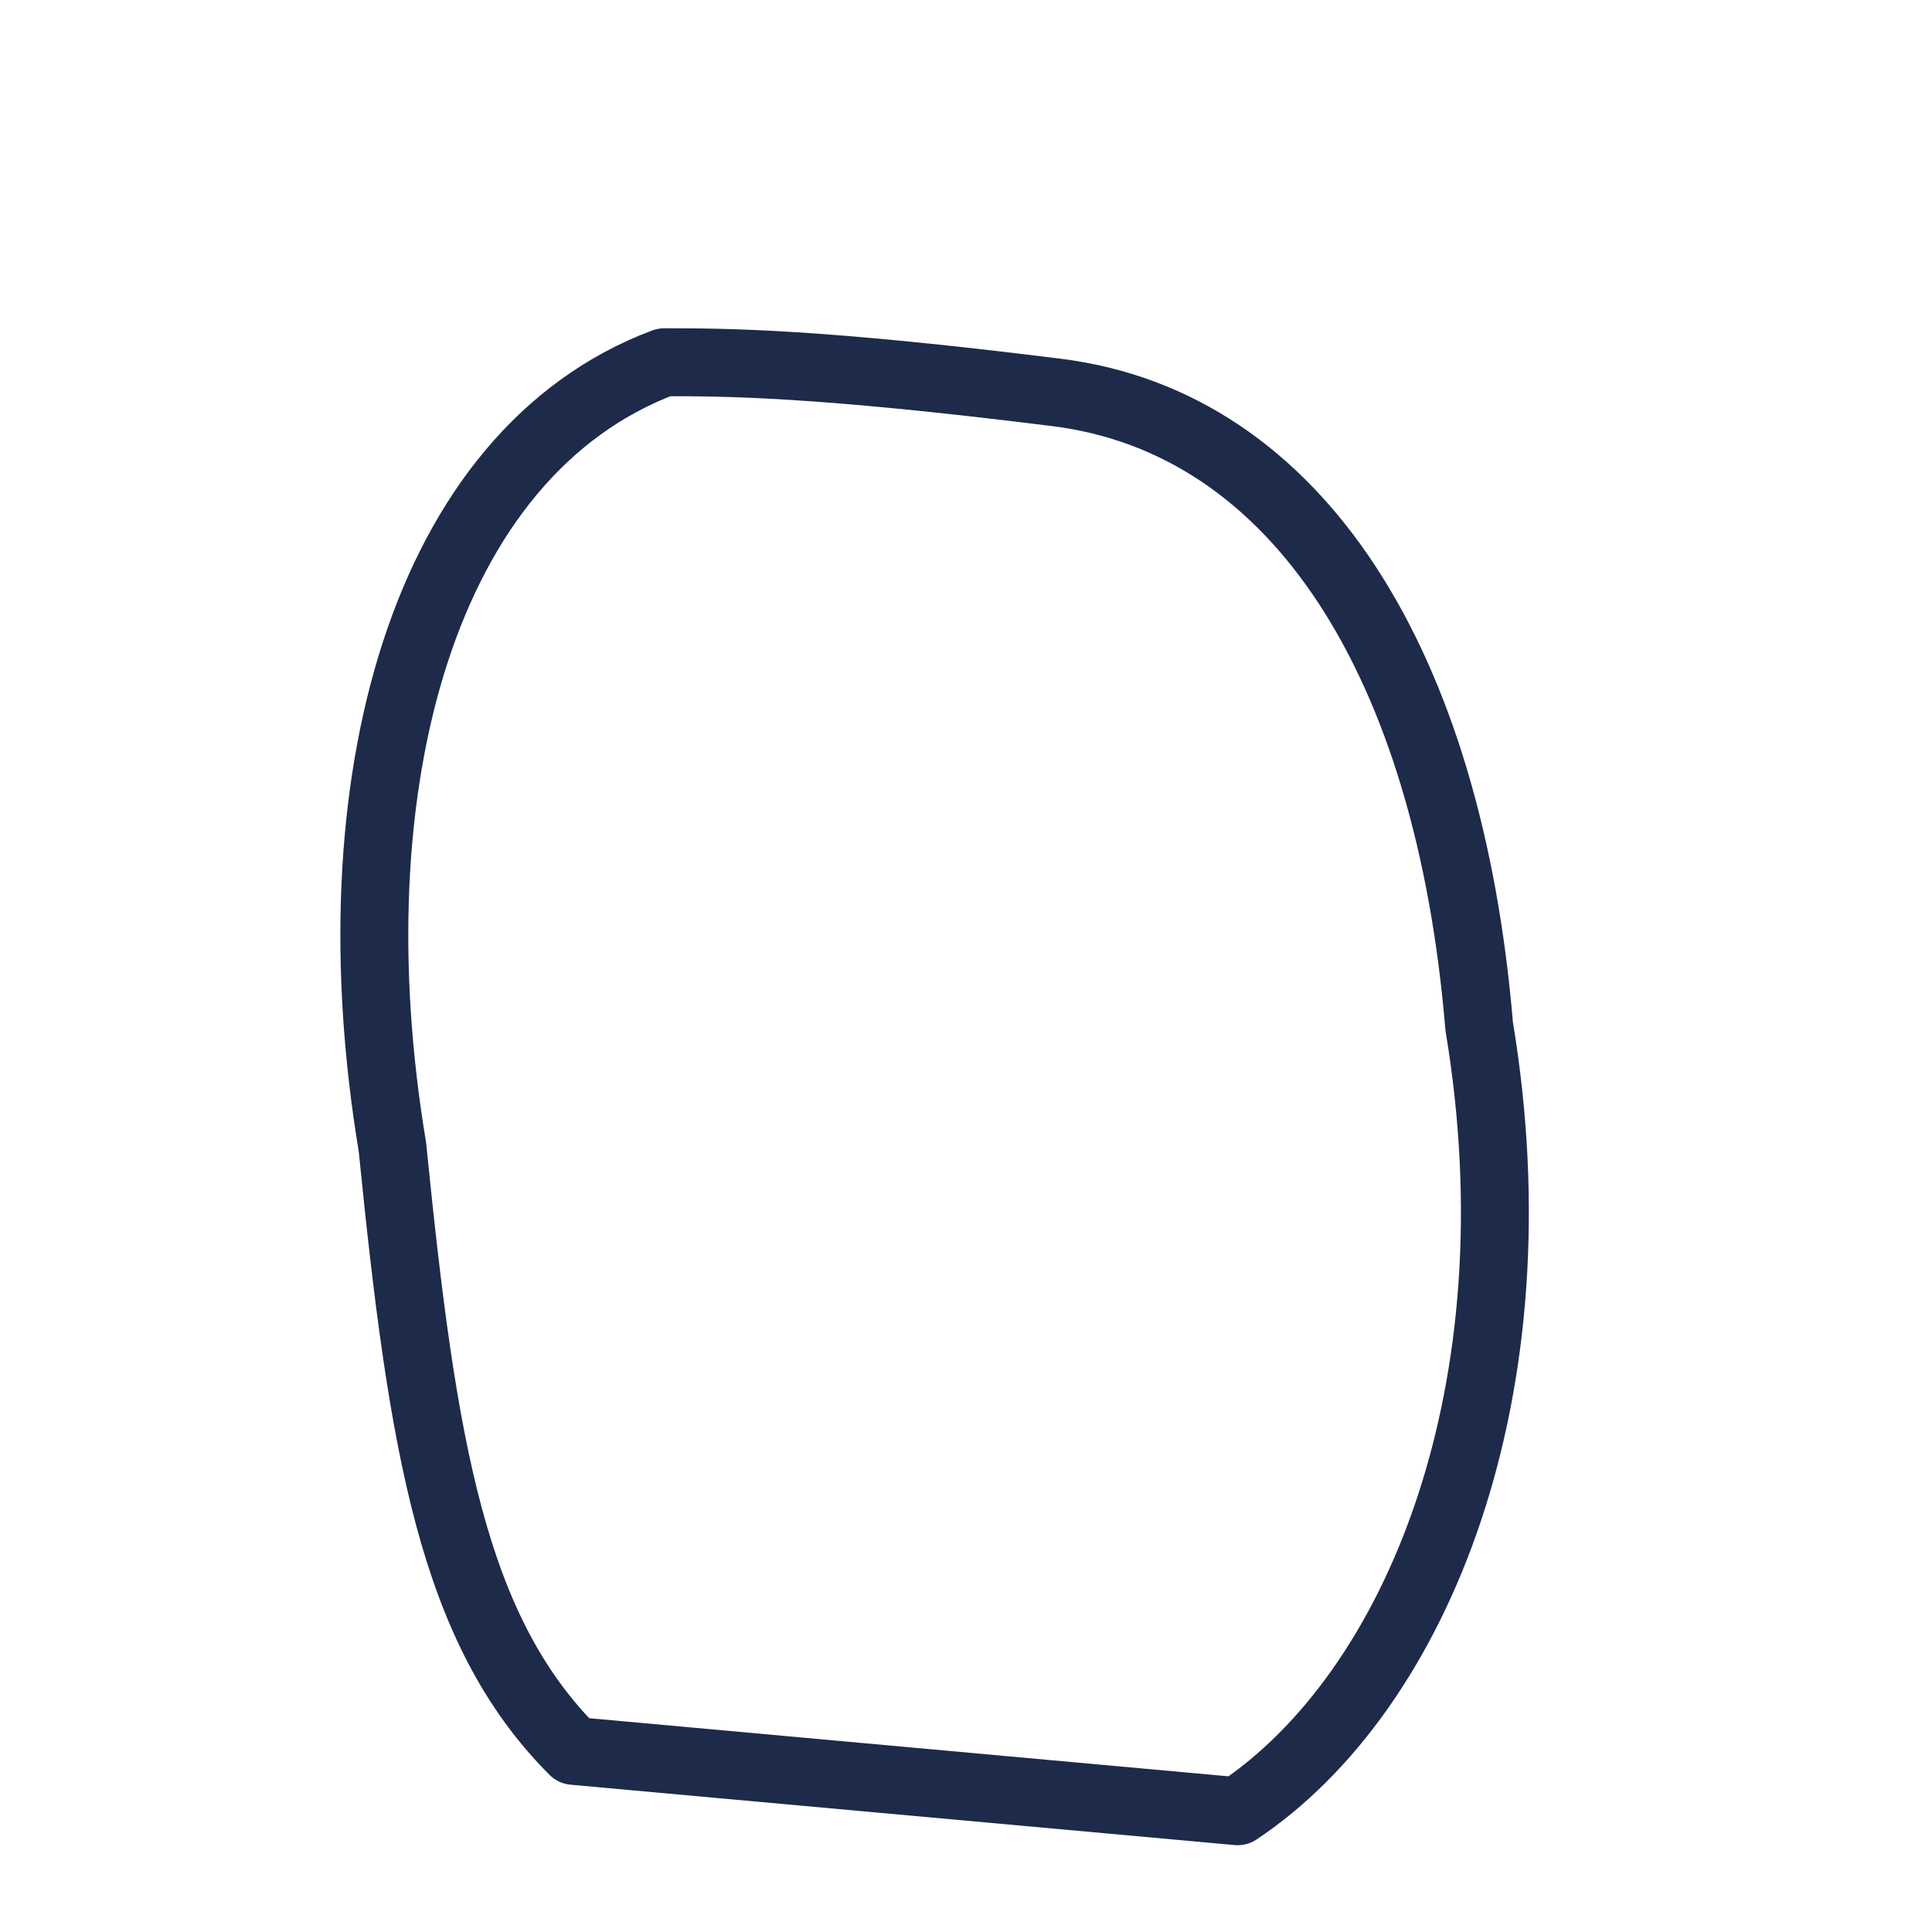
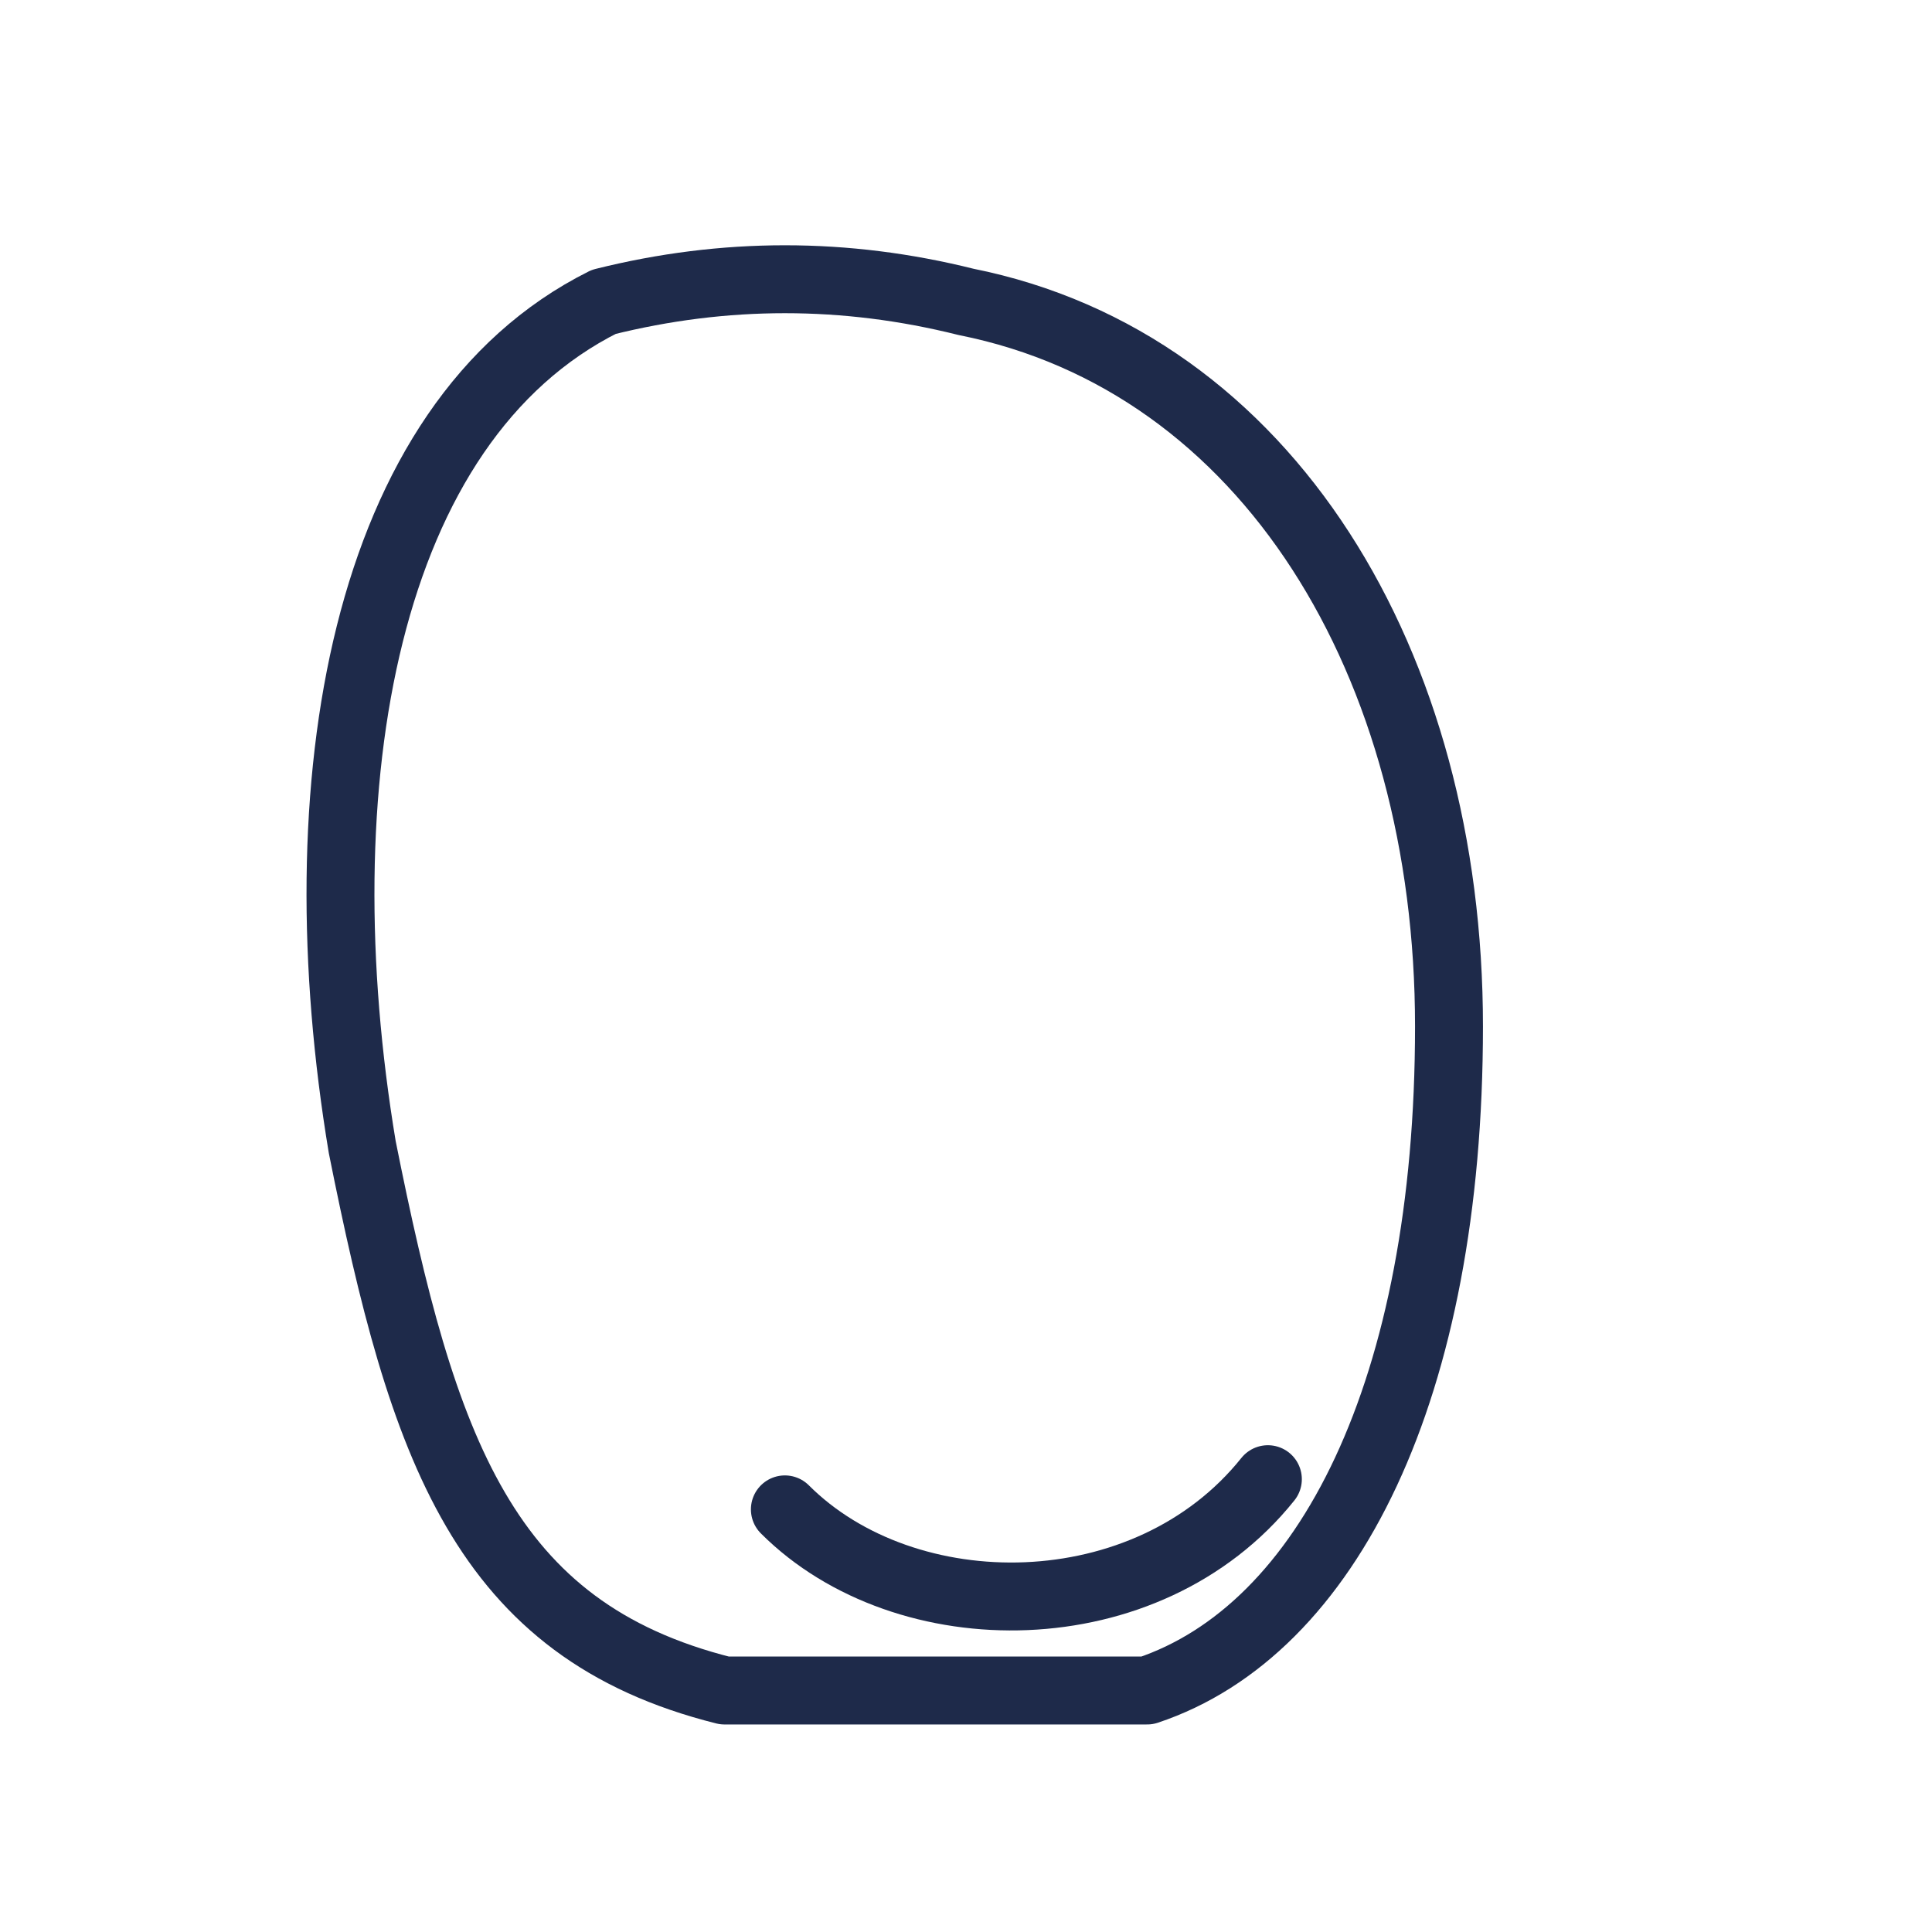
<svg xmlns="http://www.w3.org/2000/svg" viewBox="0 0 64 64" fill="none" stroke="#1E2A4A" stroke-width="2.25" stroke-linecap="round" stroke-linejoin="round">
-   <path d="M22 12c-8 3-11 14-9 26 1 10 2 16 6 20l22 2c6-4 10-14 8-26-1-12-6-20-14-21-8-1-11-1-13-1z" />
+   <path d="M20 10c-8 4-10 16-8 28 2 10 4 16 12 18h14c6-2 10-10 10-22 0-12-6-22-16-24-4-1-8-1-12 0z" />
+   <path d="M26 50c4 4 12 4 16-1" />
</svg>
